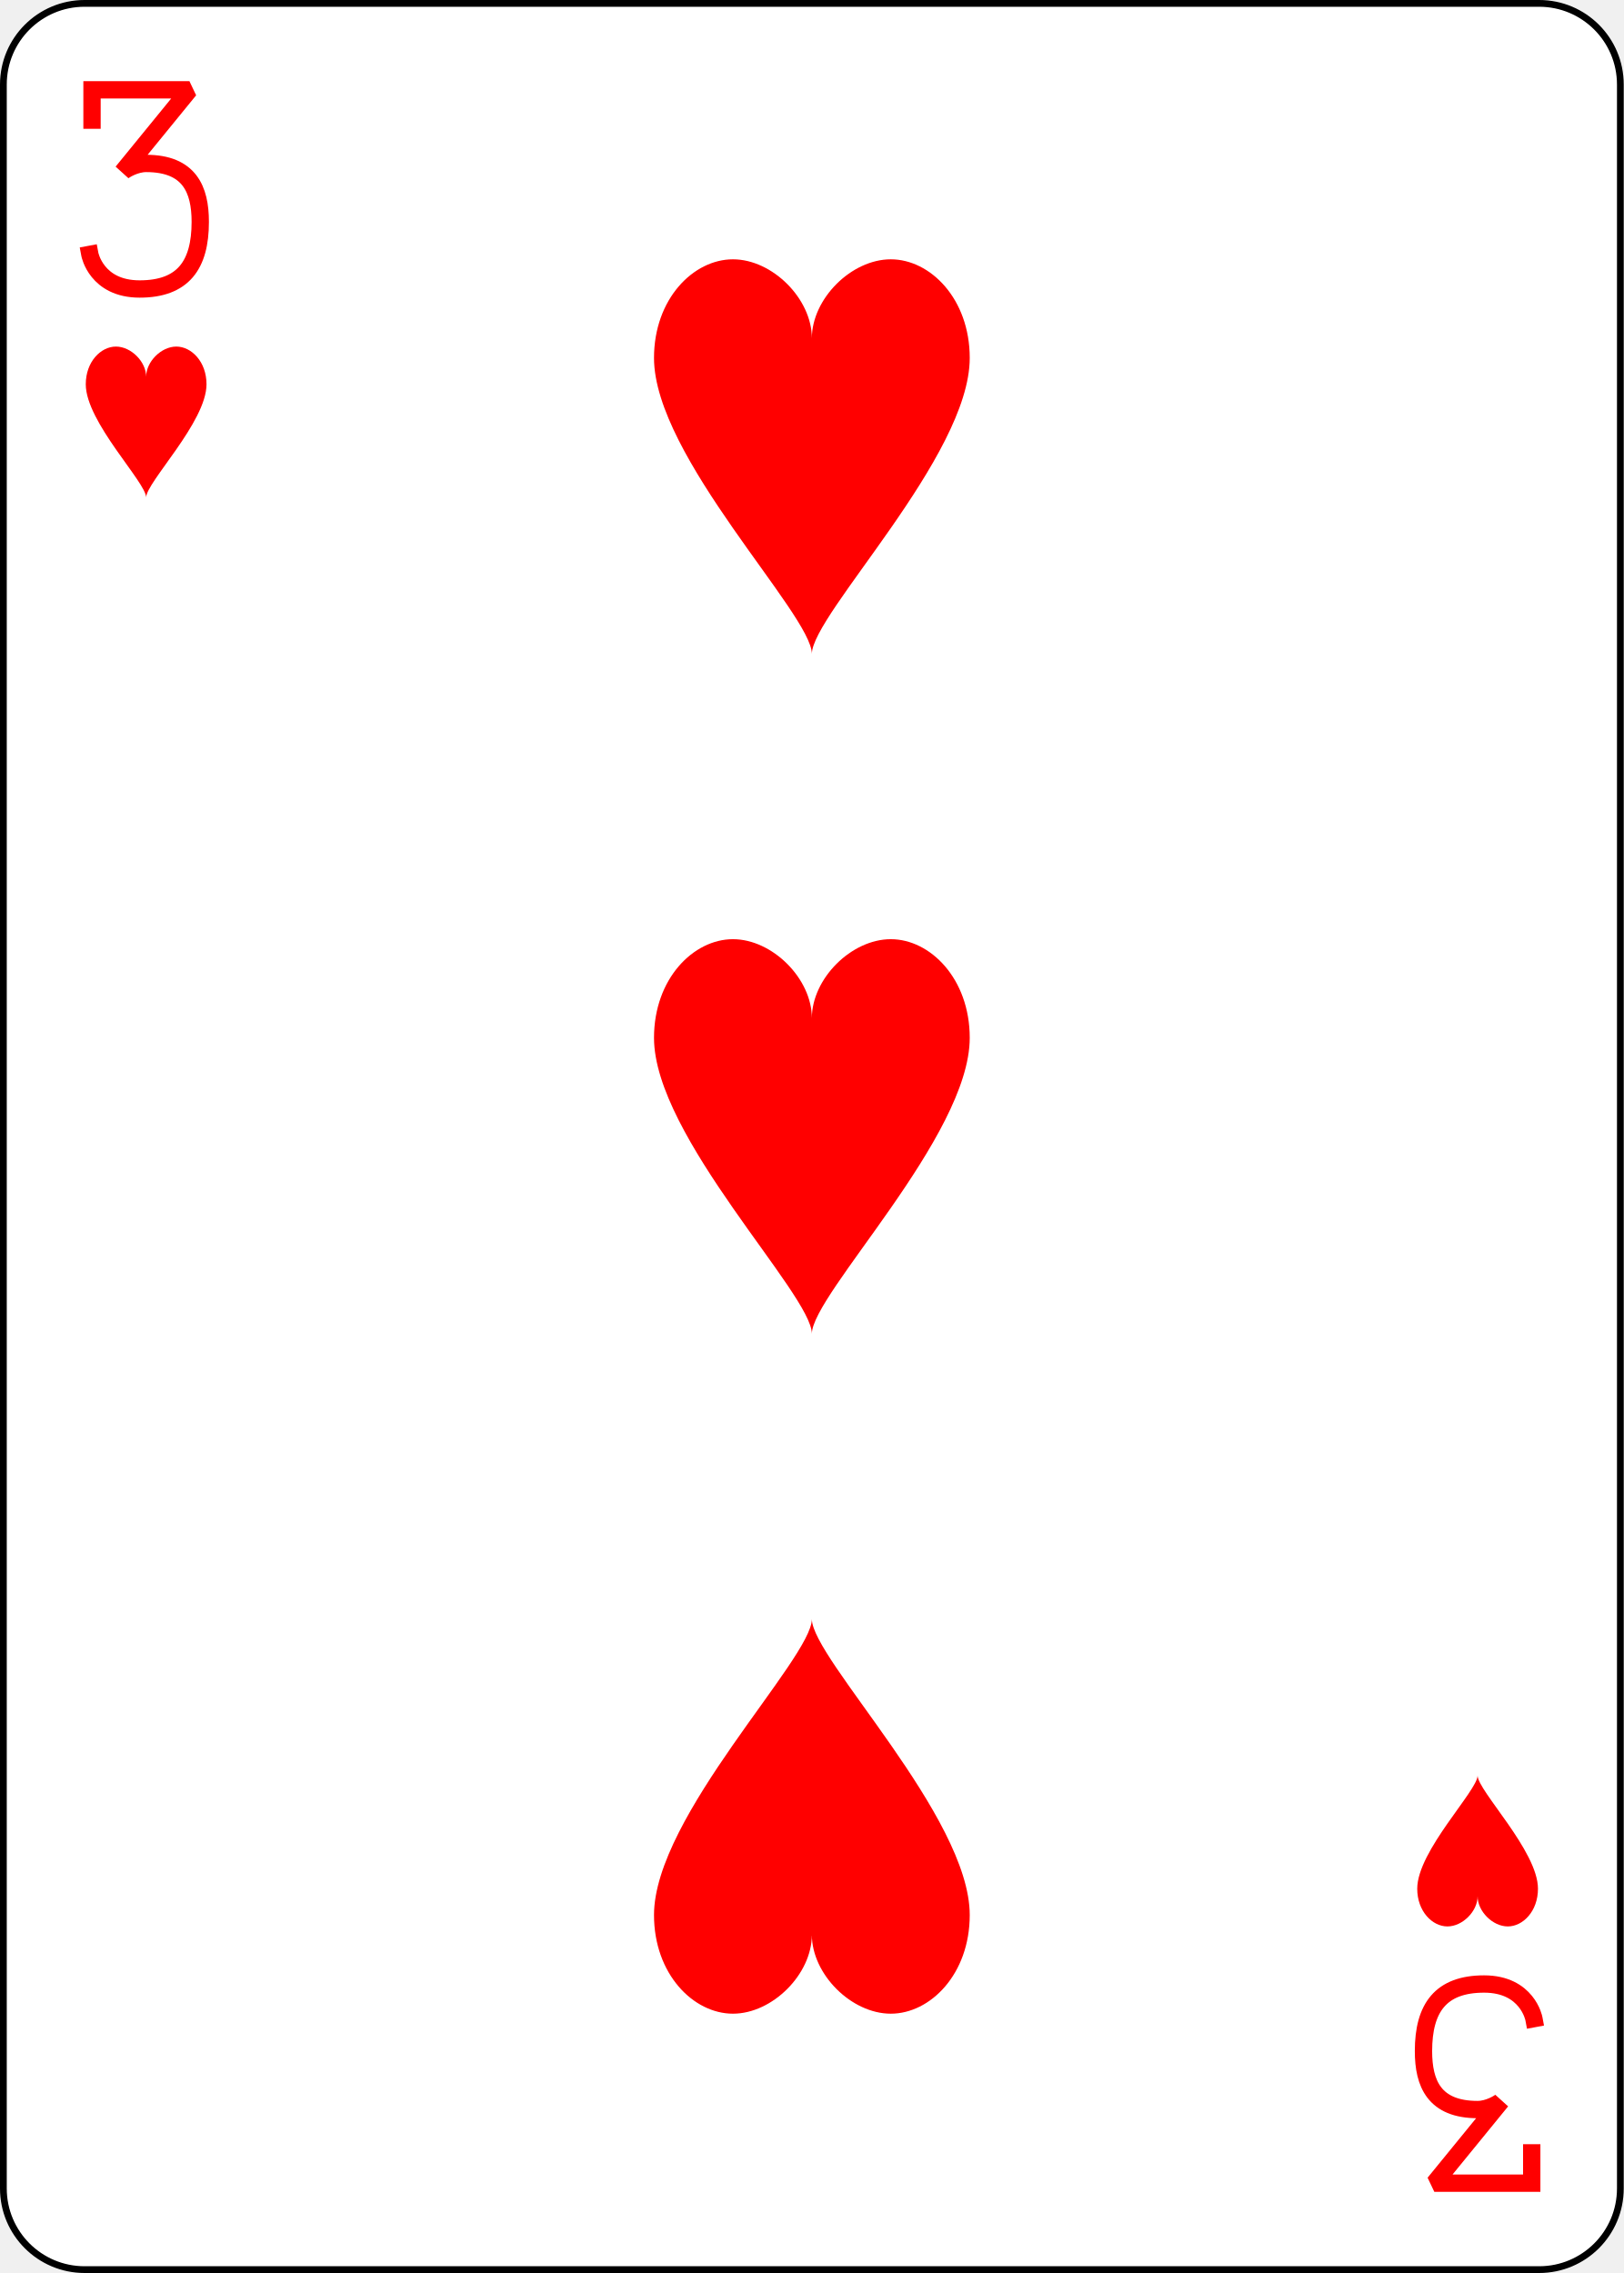
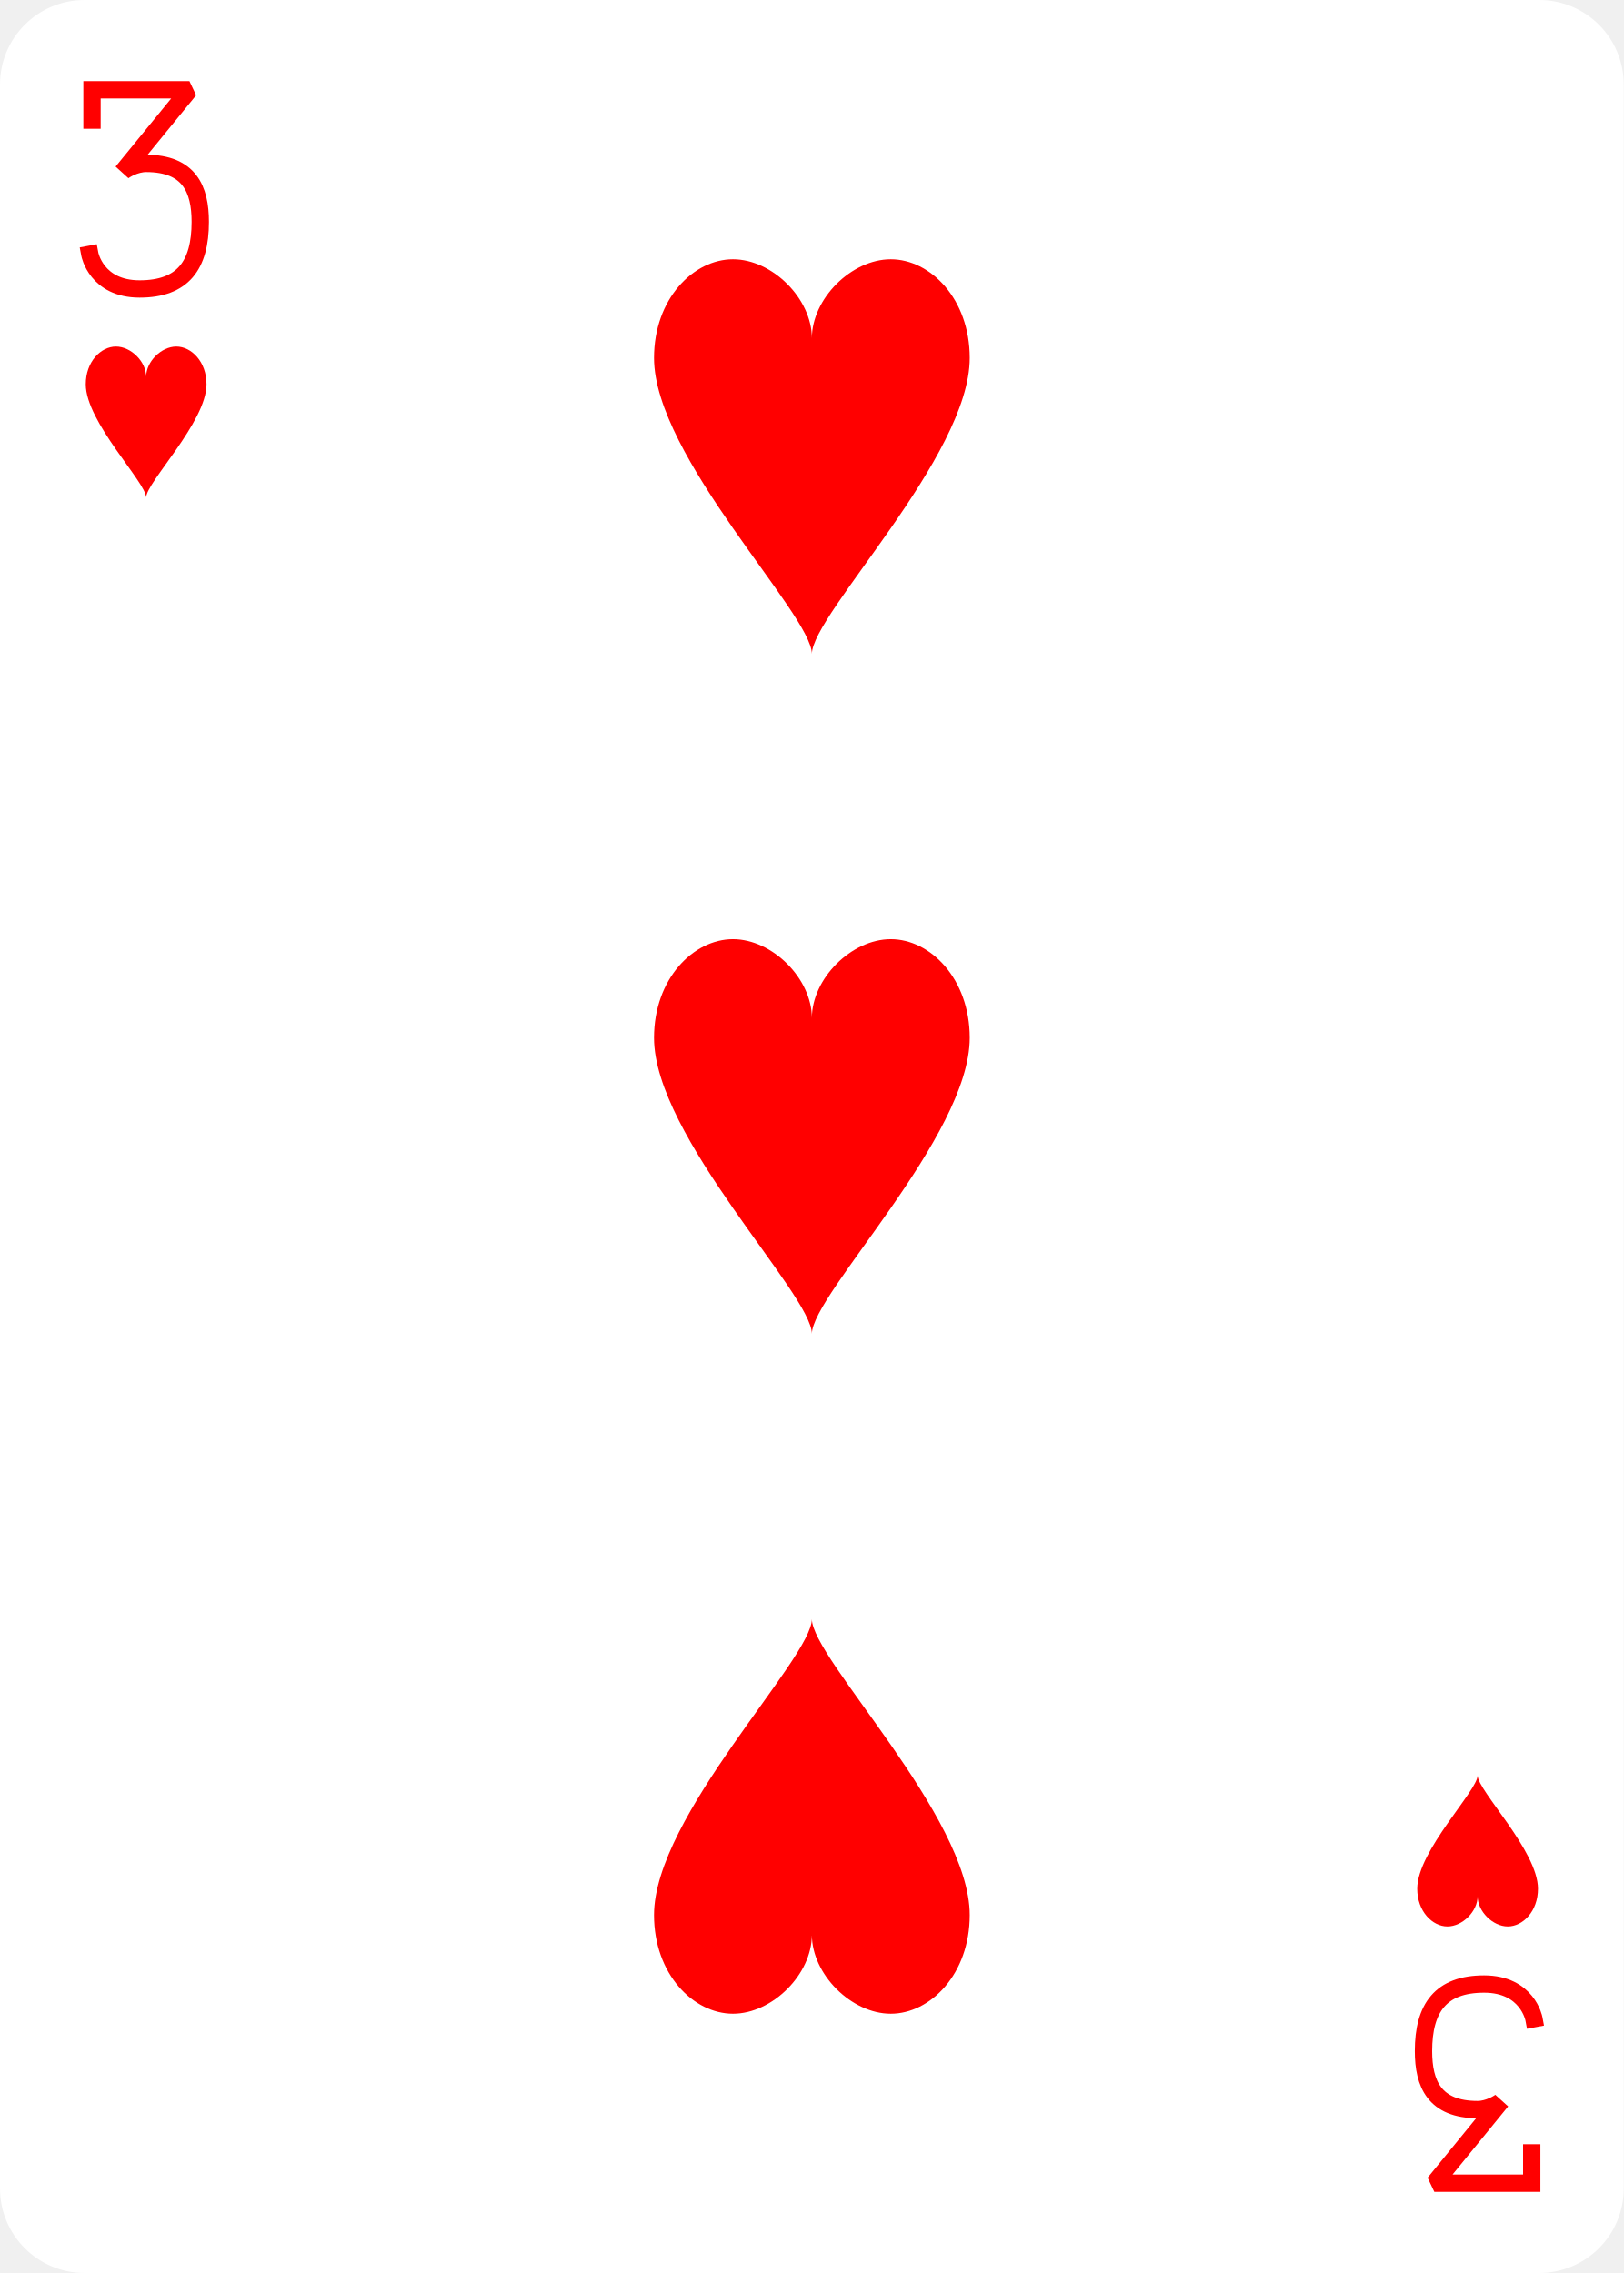
<svg xmlns="http://www.w3.org/2000/svg" xmlns:xlink="http://www.w3.org/1999/xlink" class="card" face="3H" height="13.125in" preserveAspectRatio="none" viewBox="-120 -168 240 336" width="9.375in">
  <style>
    /* CSS pour centrer le SVG dans l'écran */
    svg {
        position: absolute;
        top: 50%;
        left: 50%;
        transform: translate(-50%, -50%);
    }
    body {
        margin: 0;
        overflow: hidden;
    }
</style>
  <defs>
    <symbol id="SH3" viewBox="-600 -600 1200 1200" preserveAspectRatio="xMinYMid">
      <path d="M0 -300C0 -400 100 -500 200 -500C300 -500 400 -400 400 -250C400 0 0 400 0 500C0 400 -400 0 -400 -250C-400 -400 -300 -500 -200 -500C-100 -500 0 -400 -0 -300Z" fill="red" />
    </symbol>
    <symbol id="VH3" viewBox="-500 -500 1000 1000" preserveAspectRatio="xMinYMid">
      <path d="M-250 -320L-250 -460L200 -460L-110 -80C-100 -90 -50 -120 0 -120C200 -120 250 0 250 150C250 350 170 460 -30 460C-230 460 -260 300 -260 300" stroke="red" stroke-width="80" stroke-linecap="square" stroke-miterlimit="1.5" fill="none" />
    </symbol>
  </defs>
-   <rect width="239" height="335" x="-119.5" y="-167.5" rx="12" ry="12" fill="white" stroke="black" />
+   <rect width="239" height="335" x="-119.5" y="-167.5" rx="12" ry="12" fill="white" stroke="white" />
  <use xlink:href="#VH3" height="32" width="32" x="-114.4" y="-156" />
  <use xlink:href="#SH3" height="26.769" width="26.769" x="-111.784" y="-119" />
  <use xlink:href="#SH3" height="70" width="70" x="-35" y="-135.501" />
  <use xlink:href="#SH3" height="70" width="70" x="-35" y="-35" />
  <g transform="rotate(180)">
    <use xlink:href="#VH3" height="32" width="32" x="-114.4" y="-156" />
    <use xlink:href="#SH3" height="26.769" width="26.769" x="-111.784" y="-119" />
    <use xlink:href="#SH3" height="70" width="70" x="-35" y="-135.501" />
  </g>
</svg>
